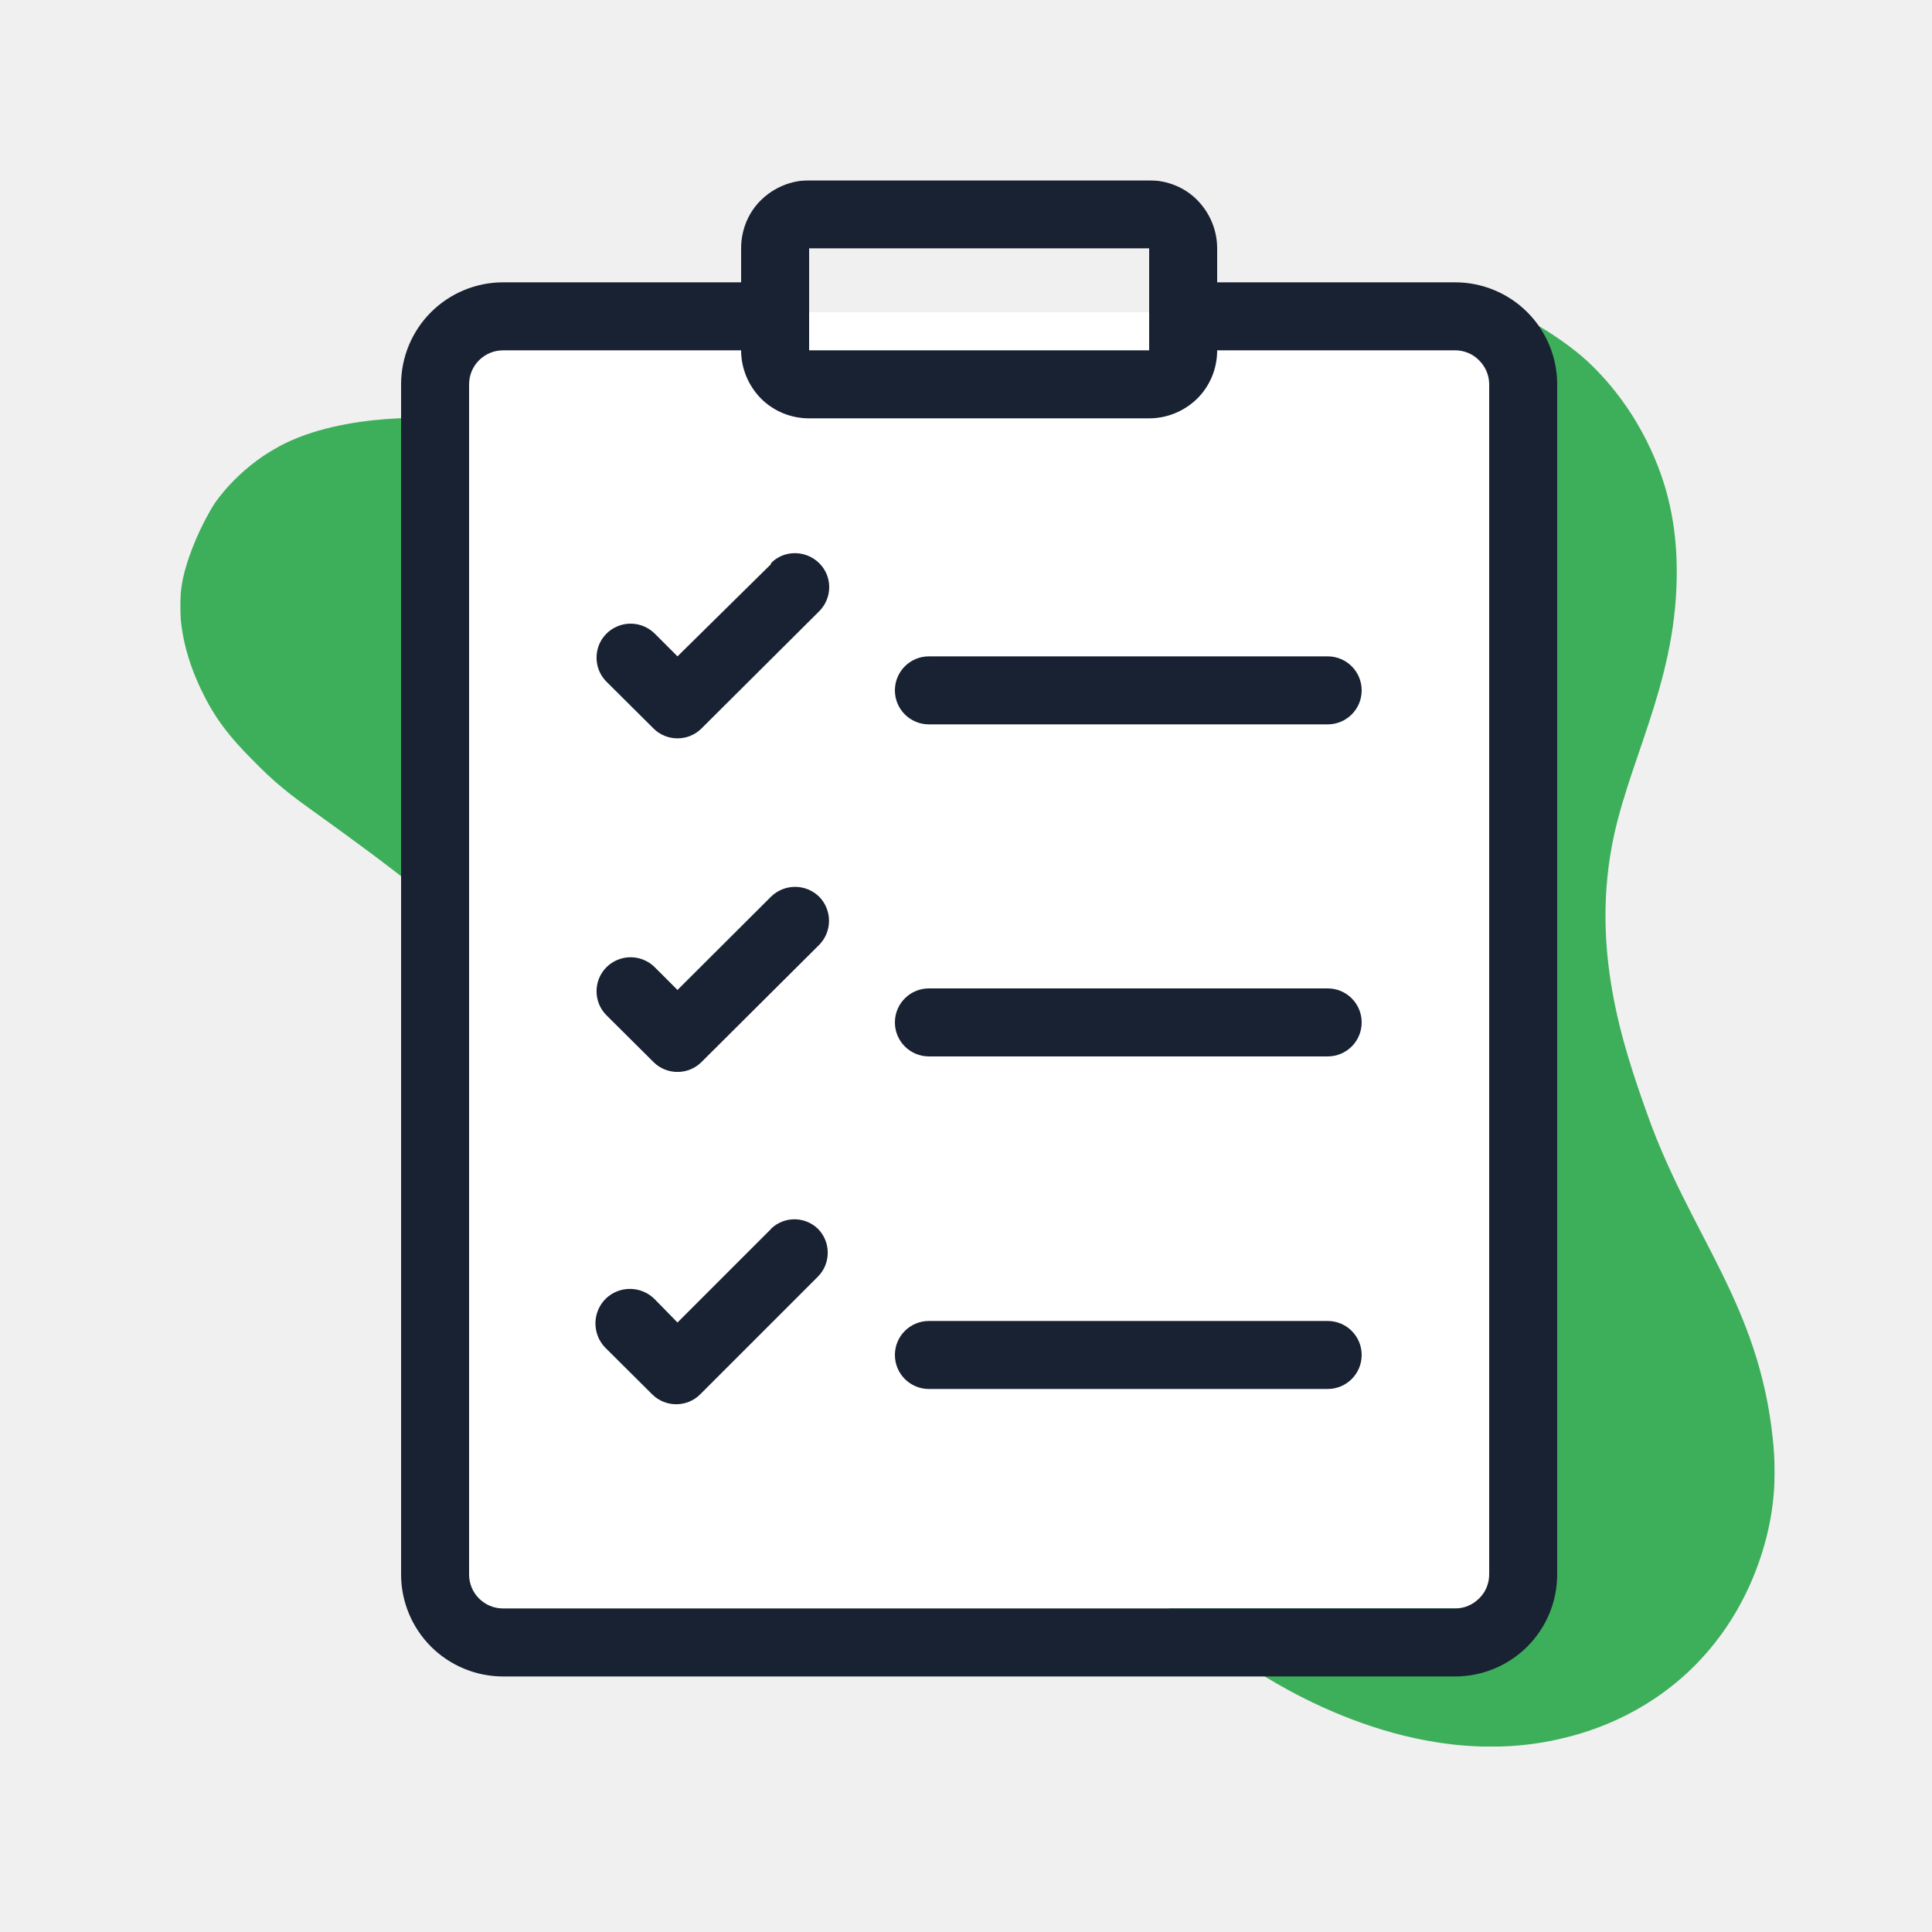
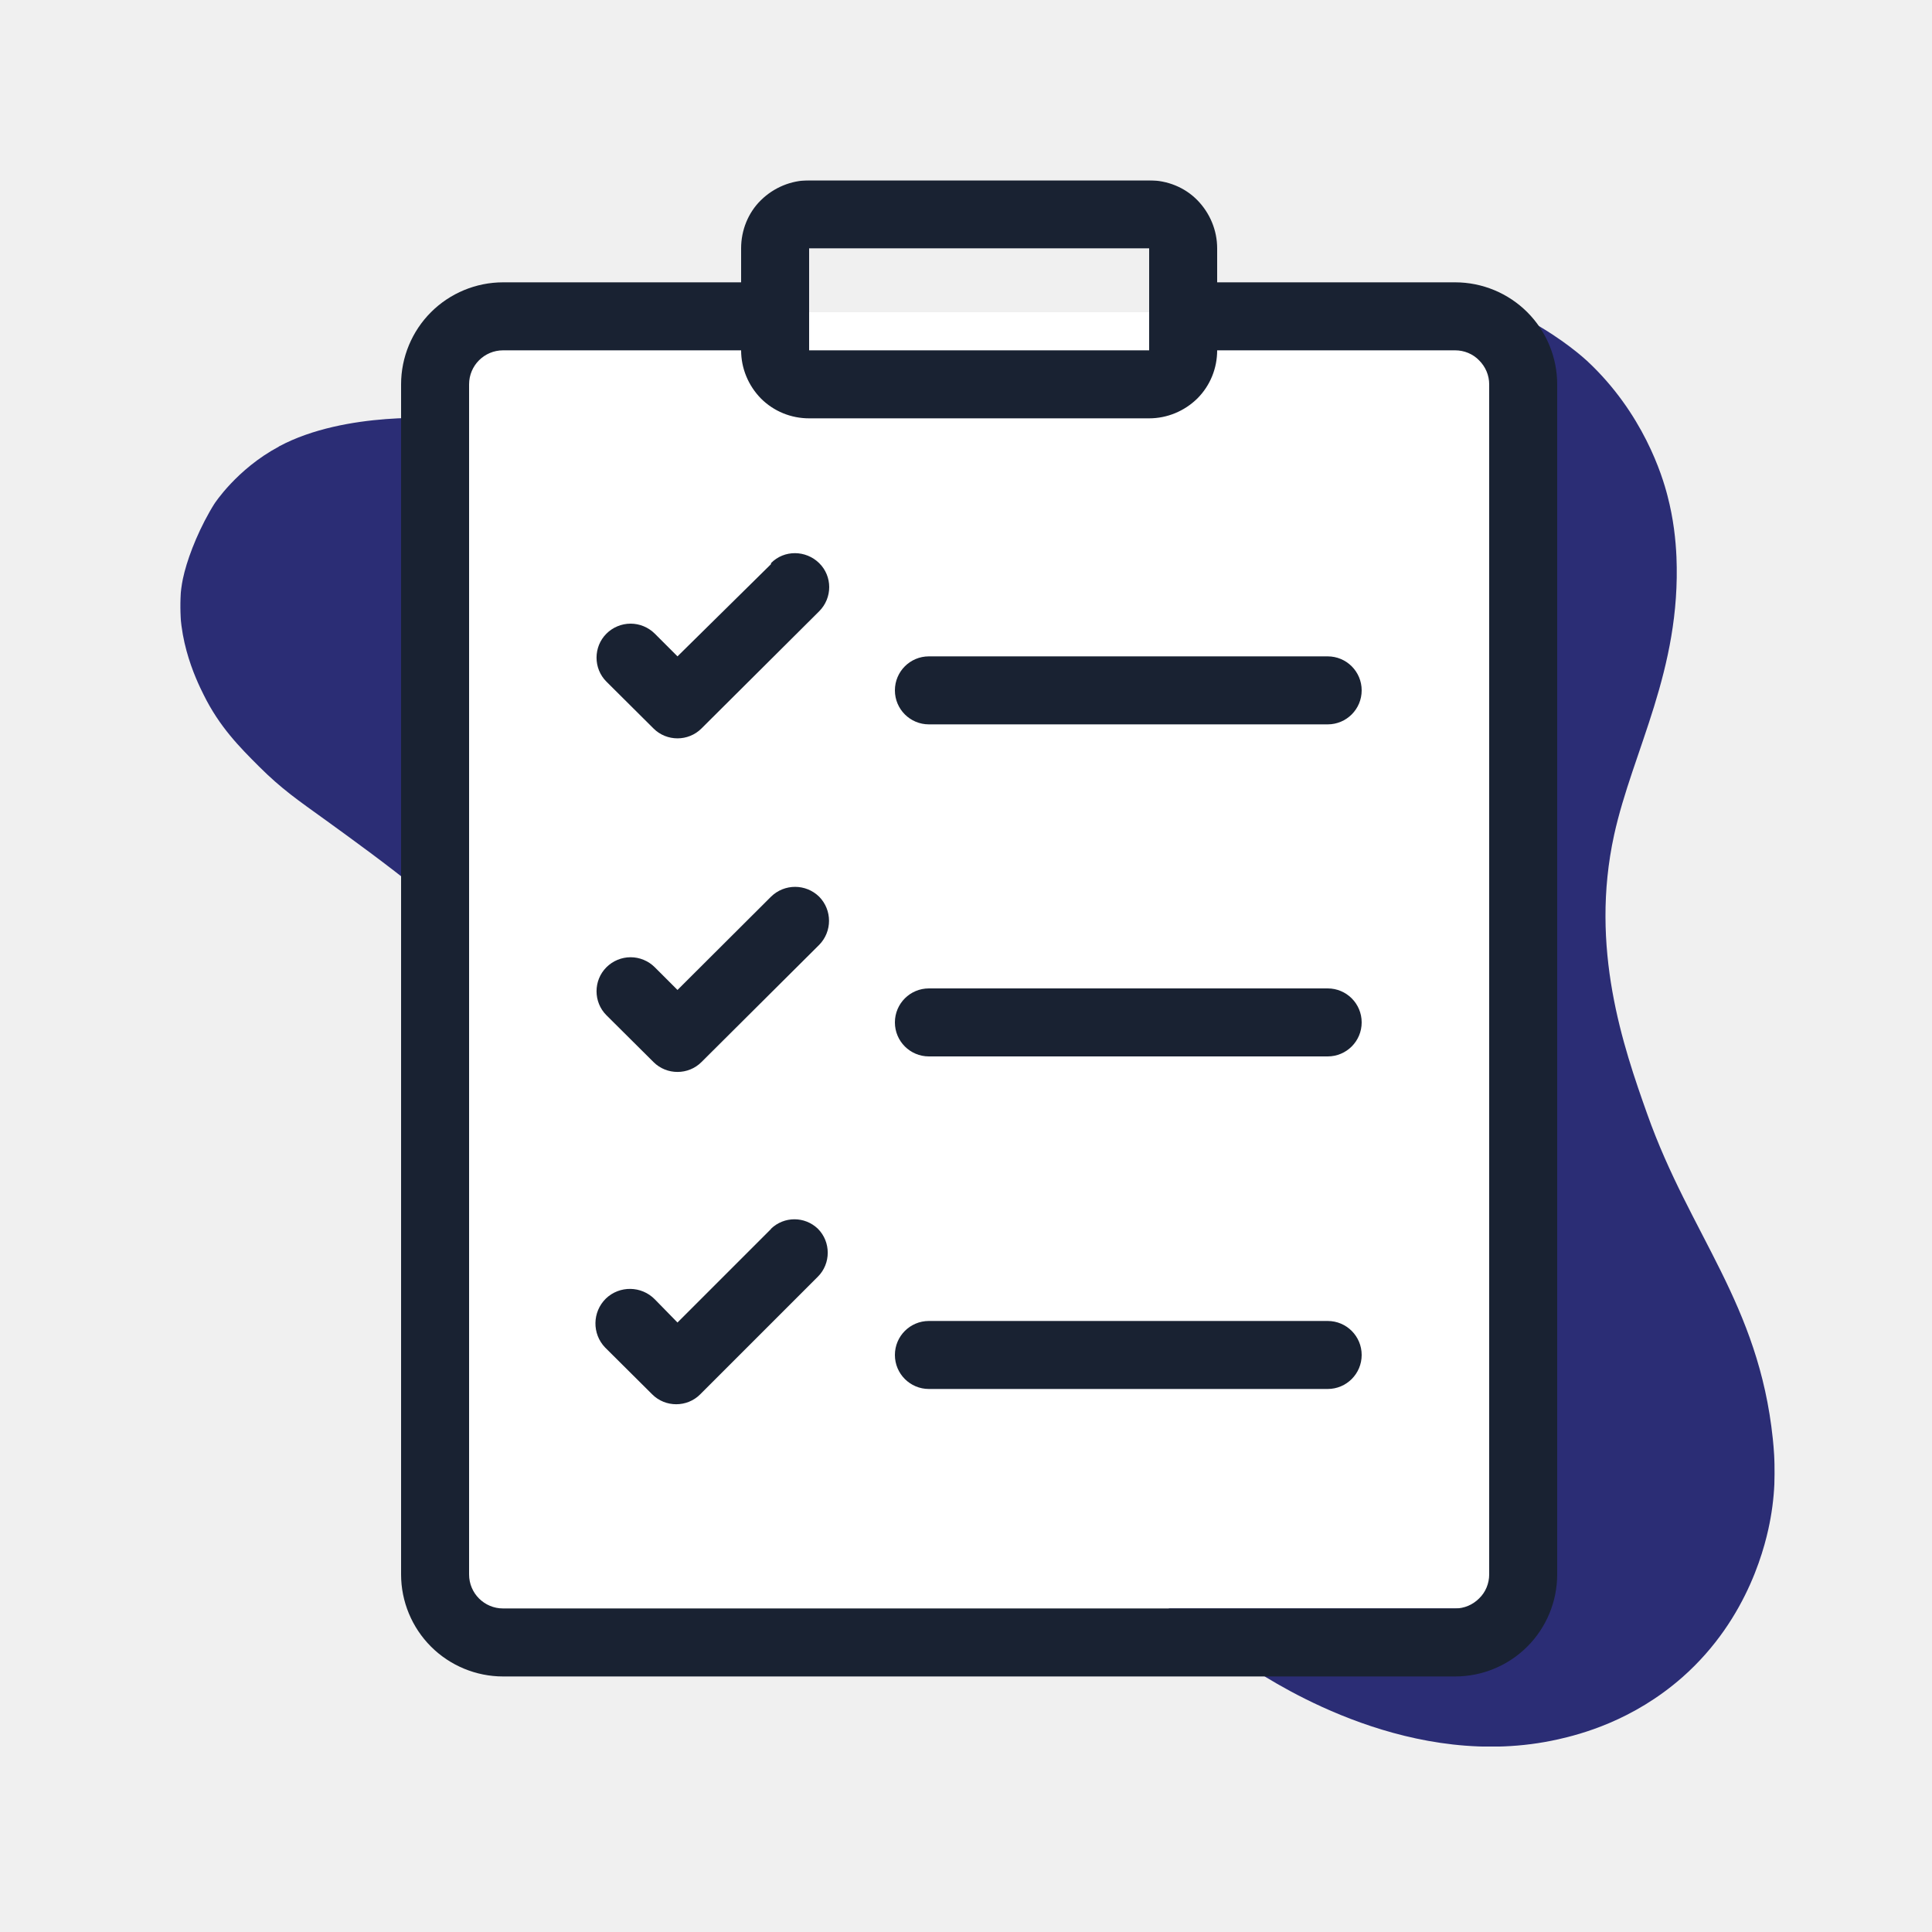
<svg xmlns="http://www.w3.org/2000/svg" width="75" height="75" viewBox="0 0 75 75" fill="none">
  <mask id="mask0_209_104" style="mask-type:luminance" maskUnits="userSpaceOnUse" x="7" y="7" width="62" height="61">
    <path d="M68.9 7H7V67.8H68.9V7Z" fill="white" />
  </mask>
  <g mask="url(#mask0_209_104)">
-     <path d="M10.83 17.33C13.42 15.94 17.19 16.25 17.19 16.25C17.19 16.25 25.22 17.01 34.58 15.65C36.46 15.38 38.93 15.02 42.09 14.08C43.45 13.68 44.26 13.36 45.67 12.92C46.48 12.66 47.18 12.46 47.46 12.38C49.45 11.8 51.96 11.07 54.08 11.05C58.34 11.01 61.4 13.82 61.61 14.01C63.79 16.04 64.53 18.46 64.73 19.24C64.97 20.16 65.05 20.96 65.08 21.62C65.26 26.02 63.38 29.14 62.66 32.41C61.7 36.8 63.01 40.62 63.95 43.26C65.62 47.96 68.27 50.6 68.82 55.85C68.9 56.62 68.96 57.68 68.73 58.95C68.57 59.84 67.93 62.8 65.31 65.11C63.38 66.81 61.33 67.33 60.49 67.52C54.85 68.79 49.66 65.45 48.54 64.73C46.92 63.69 46.49 63.04 44.14 61.69C43.28 61.19 41.53 60.2 39.18 59.37C34.22 57.62 32.23 58.46 29.05 56.41C28.64 56.15 27.71 55.43 26.78 54.27C22.94 49.48 25.48 44.56 21.29 39.34C20.97 38.94 20.68 38.65 20.11 38.05C17.55 35.4 14.87 33.45 12.66 31.85C11.59 31.08 10.93 30.63 10.05 29.75C9.31 29.01 8.52 28.22 7.9 26.96C7.63 26.42 6.68 24.48 7.1 22.47C7.24 21.8 7.6 20.81 8.14 19.86C8.21 19.73 8.28 19.63 8.32 19.56C8.32 19.56 9.19 18.21 10.82 17.34L10.83 17.33Z" fill="#3DAF5B" />
+     <path d="M10.83 17.33C13.42 15.94 17.19 16.25 17.19 16.25C17.19 16.25 25.22 17.01 34.58 15.65C36.46 15.38 38.93 15.02 42.09 14.08C43.45 13.68 44.26 13.36 45.67 12.92C46.48 12.66 47.18 12.46 47.46 12.38C49.45 11.8 51.96 11.07 54.08 11.05C58.34 11.01 61.4 13.82 61.61 14.01C63.79 16.04 64.53 18.46 64.73 19.24C64.97 20.16 65.05 20.96 65.08 21.62C65.26 26.02 63.38 29.14 62.66 32.41C61.7 36.8 63.01 40.62 63.95 43.26C65.62 47.96 68.27 50.6 68.82 55.85C68.9 56.62 68.96 57.68 68.73 58.95C68.57 59.84 67.93 62.8 65.31 65.11C63.38 66.81 61.33 67.33 60.49 67.52C54.85 68.79 49.66 65.45 48.54 64.73C46.92 63.69 46.49 63.04 44.14 61.69C43.28 61.19 41.53 60.2 39.18 59.37C34.22 57.62 32.23 58.46 29.05 56.41C28.64 56.15 27.71 55.43 26.78 54.27C22.94 49.48 25.48 44.56 21.29 39.34C20.97 38.94 20.68 38.65 20.11 38.05C17.55 35.4 14.87 33.45 12.66 31.85C11.59 31.08 10.93 30.63 10.05 29.75C9.31 29.01 8.52 28.22 7.9 26.96C7.63 26.42 6.68 24.48 7.1 22.47C7.24 21.8 7.6 20.81 8.14 19.86C8.21 19.73 8.28 19.63 8.32 19.56C8.32 19.56 9.19 18.21 10.82 17.34L10.83 17.33Z" fill="#2B2D75" />
    <path d="M57.81 12.12H16.73V62.44H57.81V12.12Z" fill="white" />
    <path d="M56.49 10.96H47.25V9.64C47.25 8.94 46.97 8.27 46.48 7.77C45.99 7.27 45.31 7 44.61 7H31.41C30.71 7 30.04 7.28 29.54 7.77C29.04 8.26 28.77 8.94 28.77 9.64V10.96H19.53C18.48 10.96 17.47 11.38 16.73 12.12C15.99 12.86 15.57 13.87 15.57 14.92V61.12C15.57 62.17 15.99 63.18 16.73 63.92C17.47 64.66 18.48 65.08 19.53 65.08H56.49C57.54 65.08 58.55 64.66 59.29 63.92C60.03 63.18 60.45 62.17 60.45 61.12V14.92C60.45 13.87 60.03 12.86 59.29 12.12C58.55 11.38 57.54 10.96 56.49 10.96ZM31.41 12.28V9.64H44.61V13.6H31.41V12.28ZM57.81 61.12C57.81 61.47 57.67 61.81 57.42 62.05C57.17 62.3 56.84 62.44 56.49 62.44H19.53C18.8 62.44 18.21 61.85 18.21 61.12V14.92C18.21 14.19 18.8 13.6 19.53 13.6H28.77C28.77 14.3 29.05 14.97 29.54 15.47C30.04 15.97 30.71 16.24 31.41 16.24H44.61C45.31 16.24 45.98 15.96 46.48 15.47C46.98 14.97 47.25 14.3 47.25 13.6H56.49C56.84 13.6 57.18 13.74 57.42 13.99C57.67 14.24 57.81 14.57 57.81 14.92V61.12Z" fill="#192232" />
    <path d="M51.54 25.48H36.06C35.33 25.48 34.74 26.07 34.74 26.8C34.74 27.53 35.33 28.12 36.06 28.12H51.54C52.27 28.12 52.86 27.53 52.86 26.8C52.86 26.07 52.27 25.48 51.54 25.48Z" fill="#192232" />
    <path d="M29.93 21.9L26.3 25.48L25.42 24.6C25.17 24.35 24.83 24.21 24.48 24.21C24.13 24.21 23.79 24.35 23.54 24.6C23.03 25.11 23.03 25.95 23.54 26.46L25.37 28.28C25.88 28.79 26.72 28.79 27.23 28.28L31.8 23.73C32.32 23.21 32.32 22.37 31.8 21.86C31.28 21.35 30.44 21.34 29.93 21.86V21.91V21.9Z" fill="#192232" />
    <path d="M51.54 38.37H36.06C35.33 38.37 34.74 38.96 34.74 39.69C34.74 40.42 35.33 41.01 36.06 41.01H51.54C52.27 41.01 52.86 40.42 52.86 39.69C52.86 38.96 52.27 38.37 51.54 38.37Z" fill="#192232" />
    <path d="M29.93 34.81L26.3 38.43L25.42 37.55C25.17 37.3 24.83 37.16 24.48 37.16C24.13 37.16 23.79 37.3 23.54 37.55C23.03 38.06 23.03 38.9 23.54 39.41L25.37 41.23C25.88 41.74 26.72 41.74 27.23 41.23L31.8 36.68C32.31 36.16 32.31 35.33 31.8 34.81C31.28 34.3 30.45 34.3 29.93 34.81Z" fill="#192232" />
    <path d="M51.54 51.28H36.06C35.33 51.28 34.74 51.87 34.74 52.6C34.74 53.33 35.33 53.92 36.06 53.92H51.54C52.27 53.92 52.86 53.33 52.86 52.6C52.86 51.87 52.27 51.28 51.54 51.28Z" fill="#192232" />
    <path d="M29.93 47.71L26.3 51.34L25.42 50.44C24.9 49.91 24.05 49.9 23.52 50.41C22.99 50.93 22.98 51.78 23.49 52.31L25.32 54.13C25.83 54.64 26.67 54.64 27.18 54.13L31.75 49.56C32.26 49.05 32.26 48.21 31.75 47.7C31.24 47.21 30.44 47.21 29.93 47.7V47.71Z" fill="#192232" />
  </g>
</svg>
